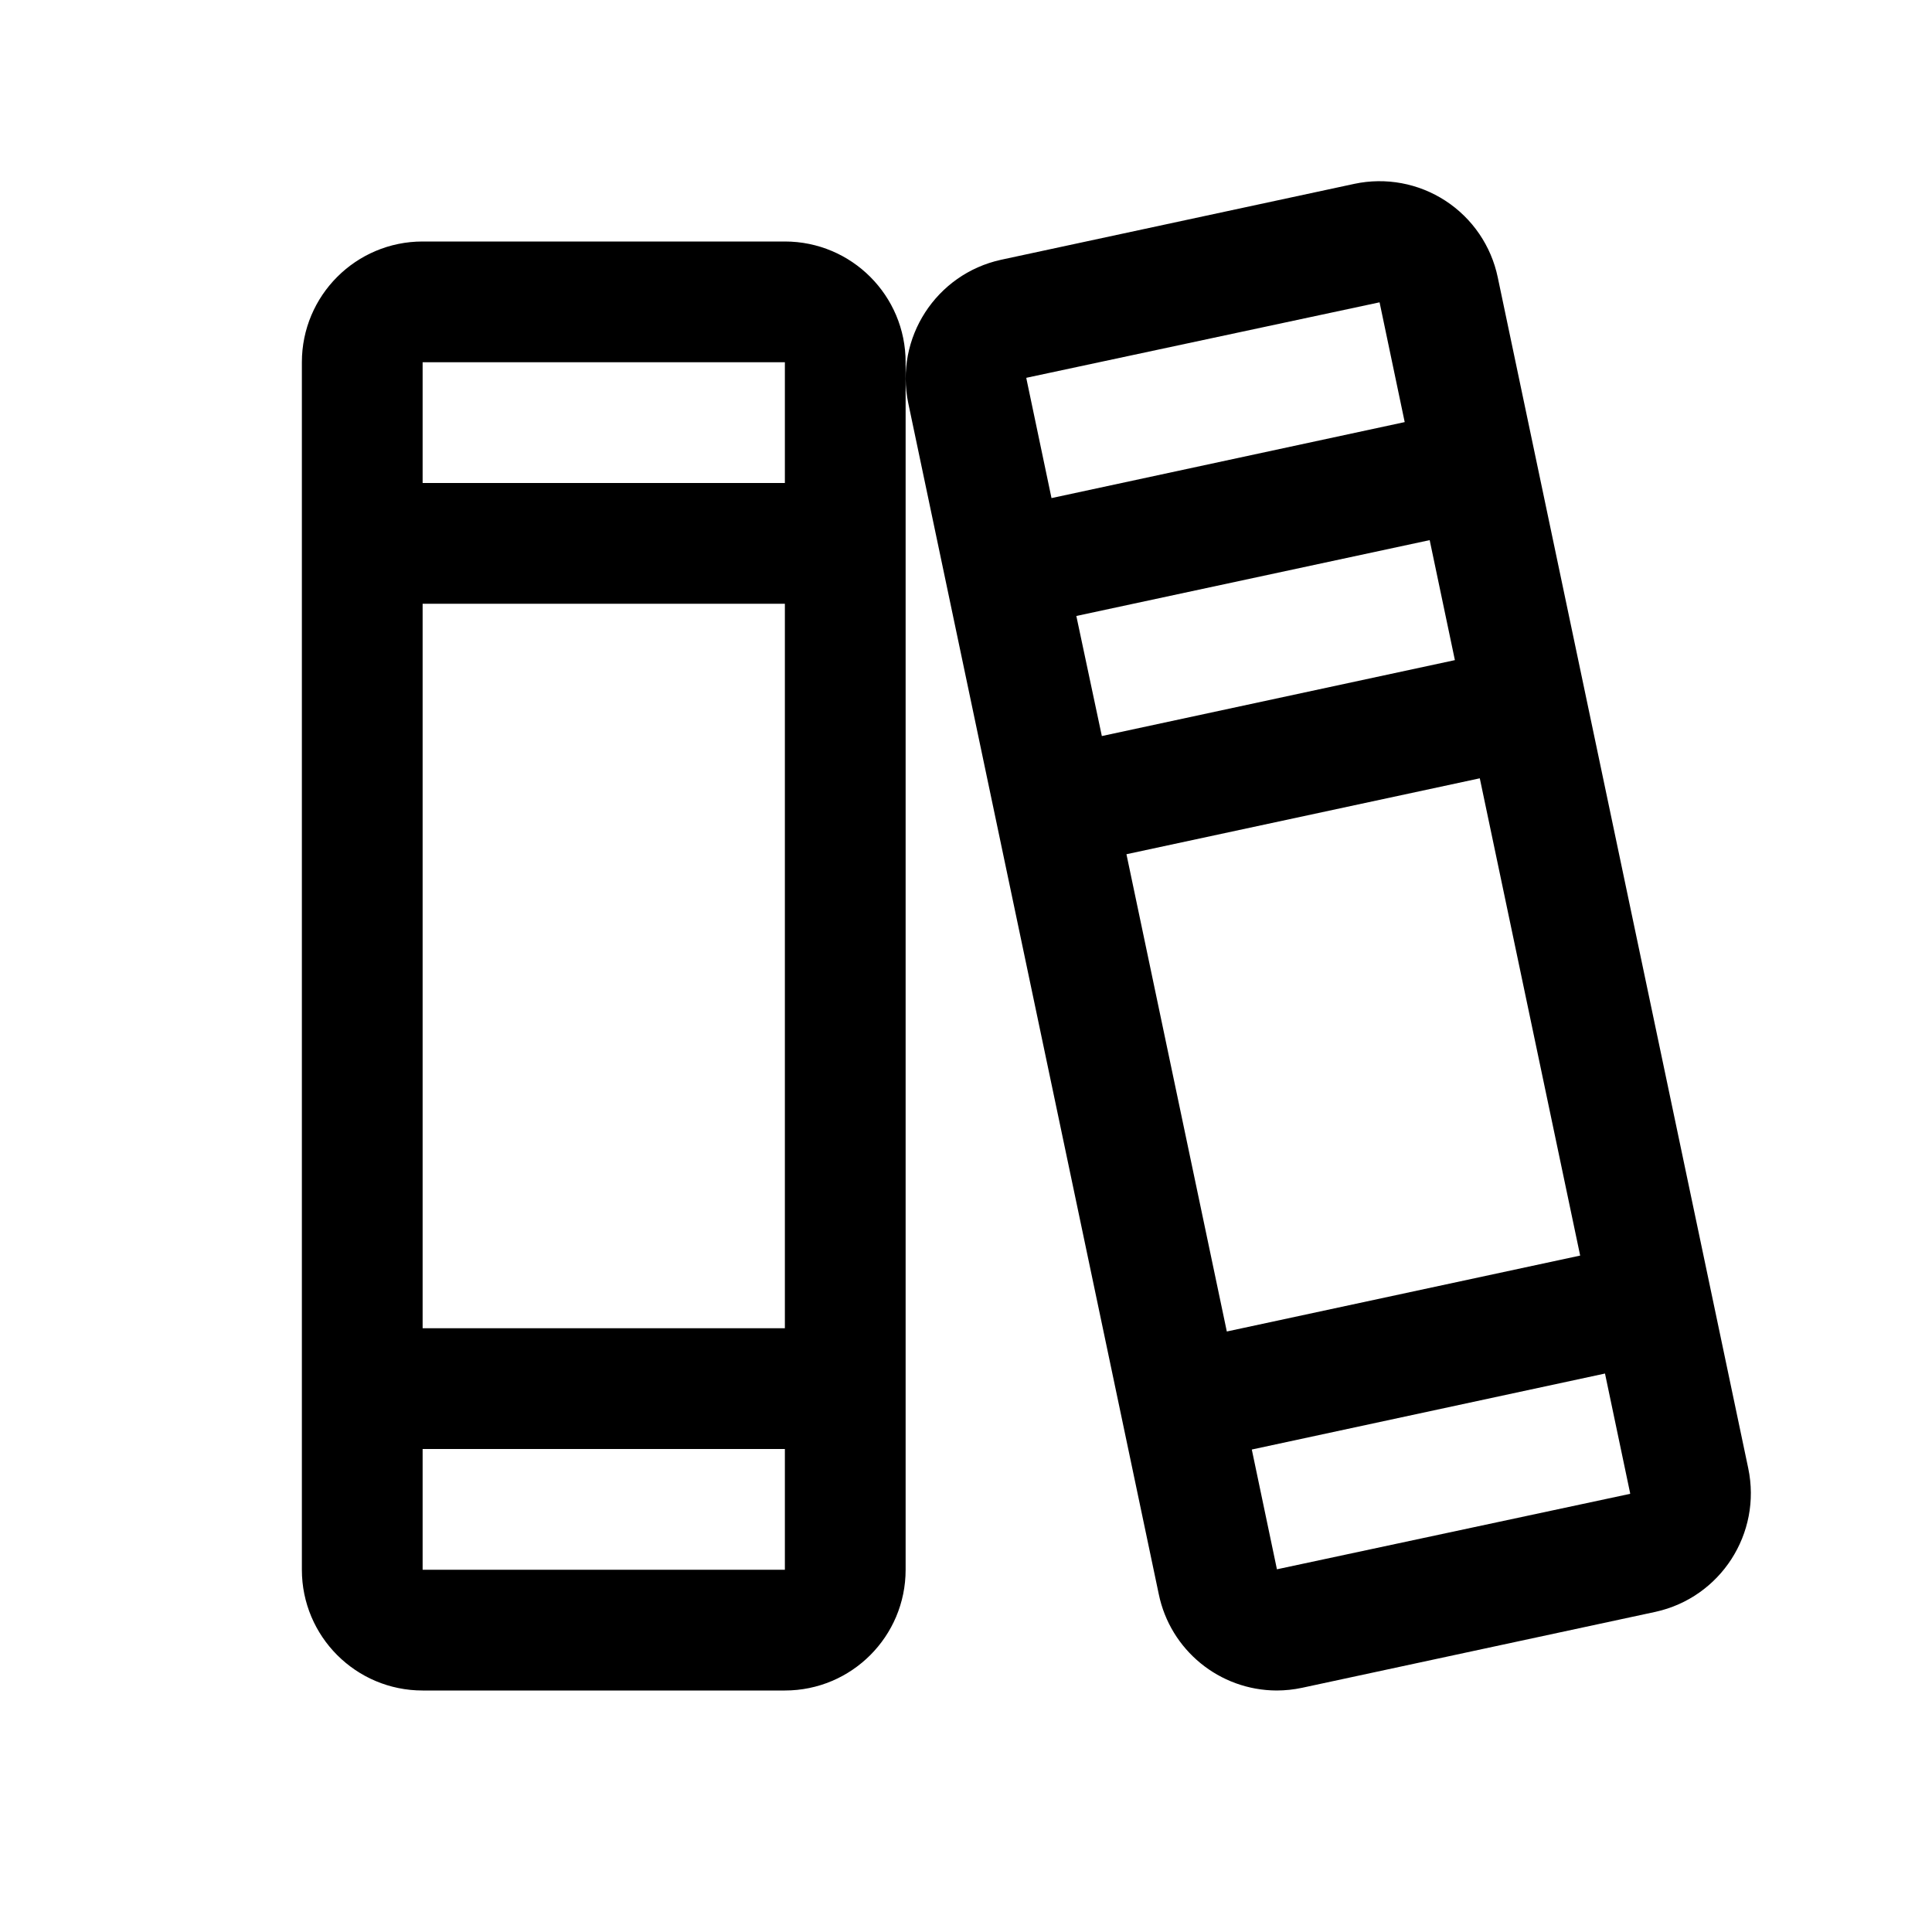
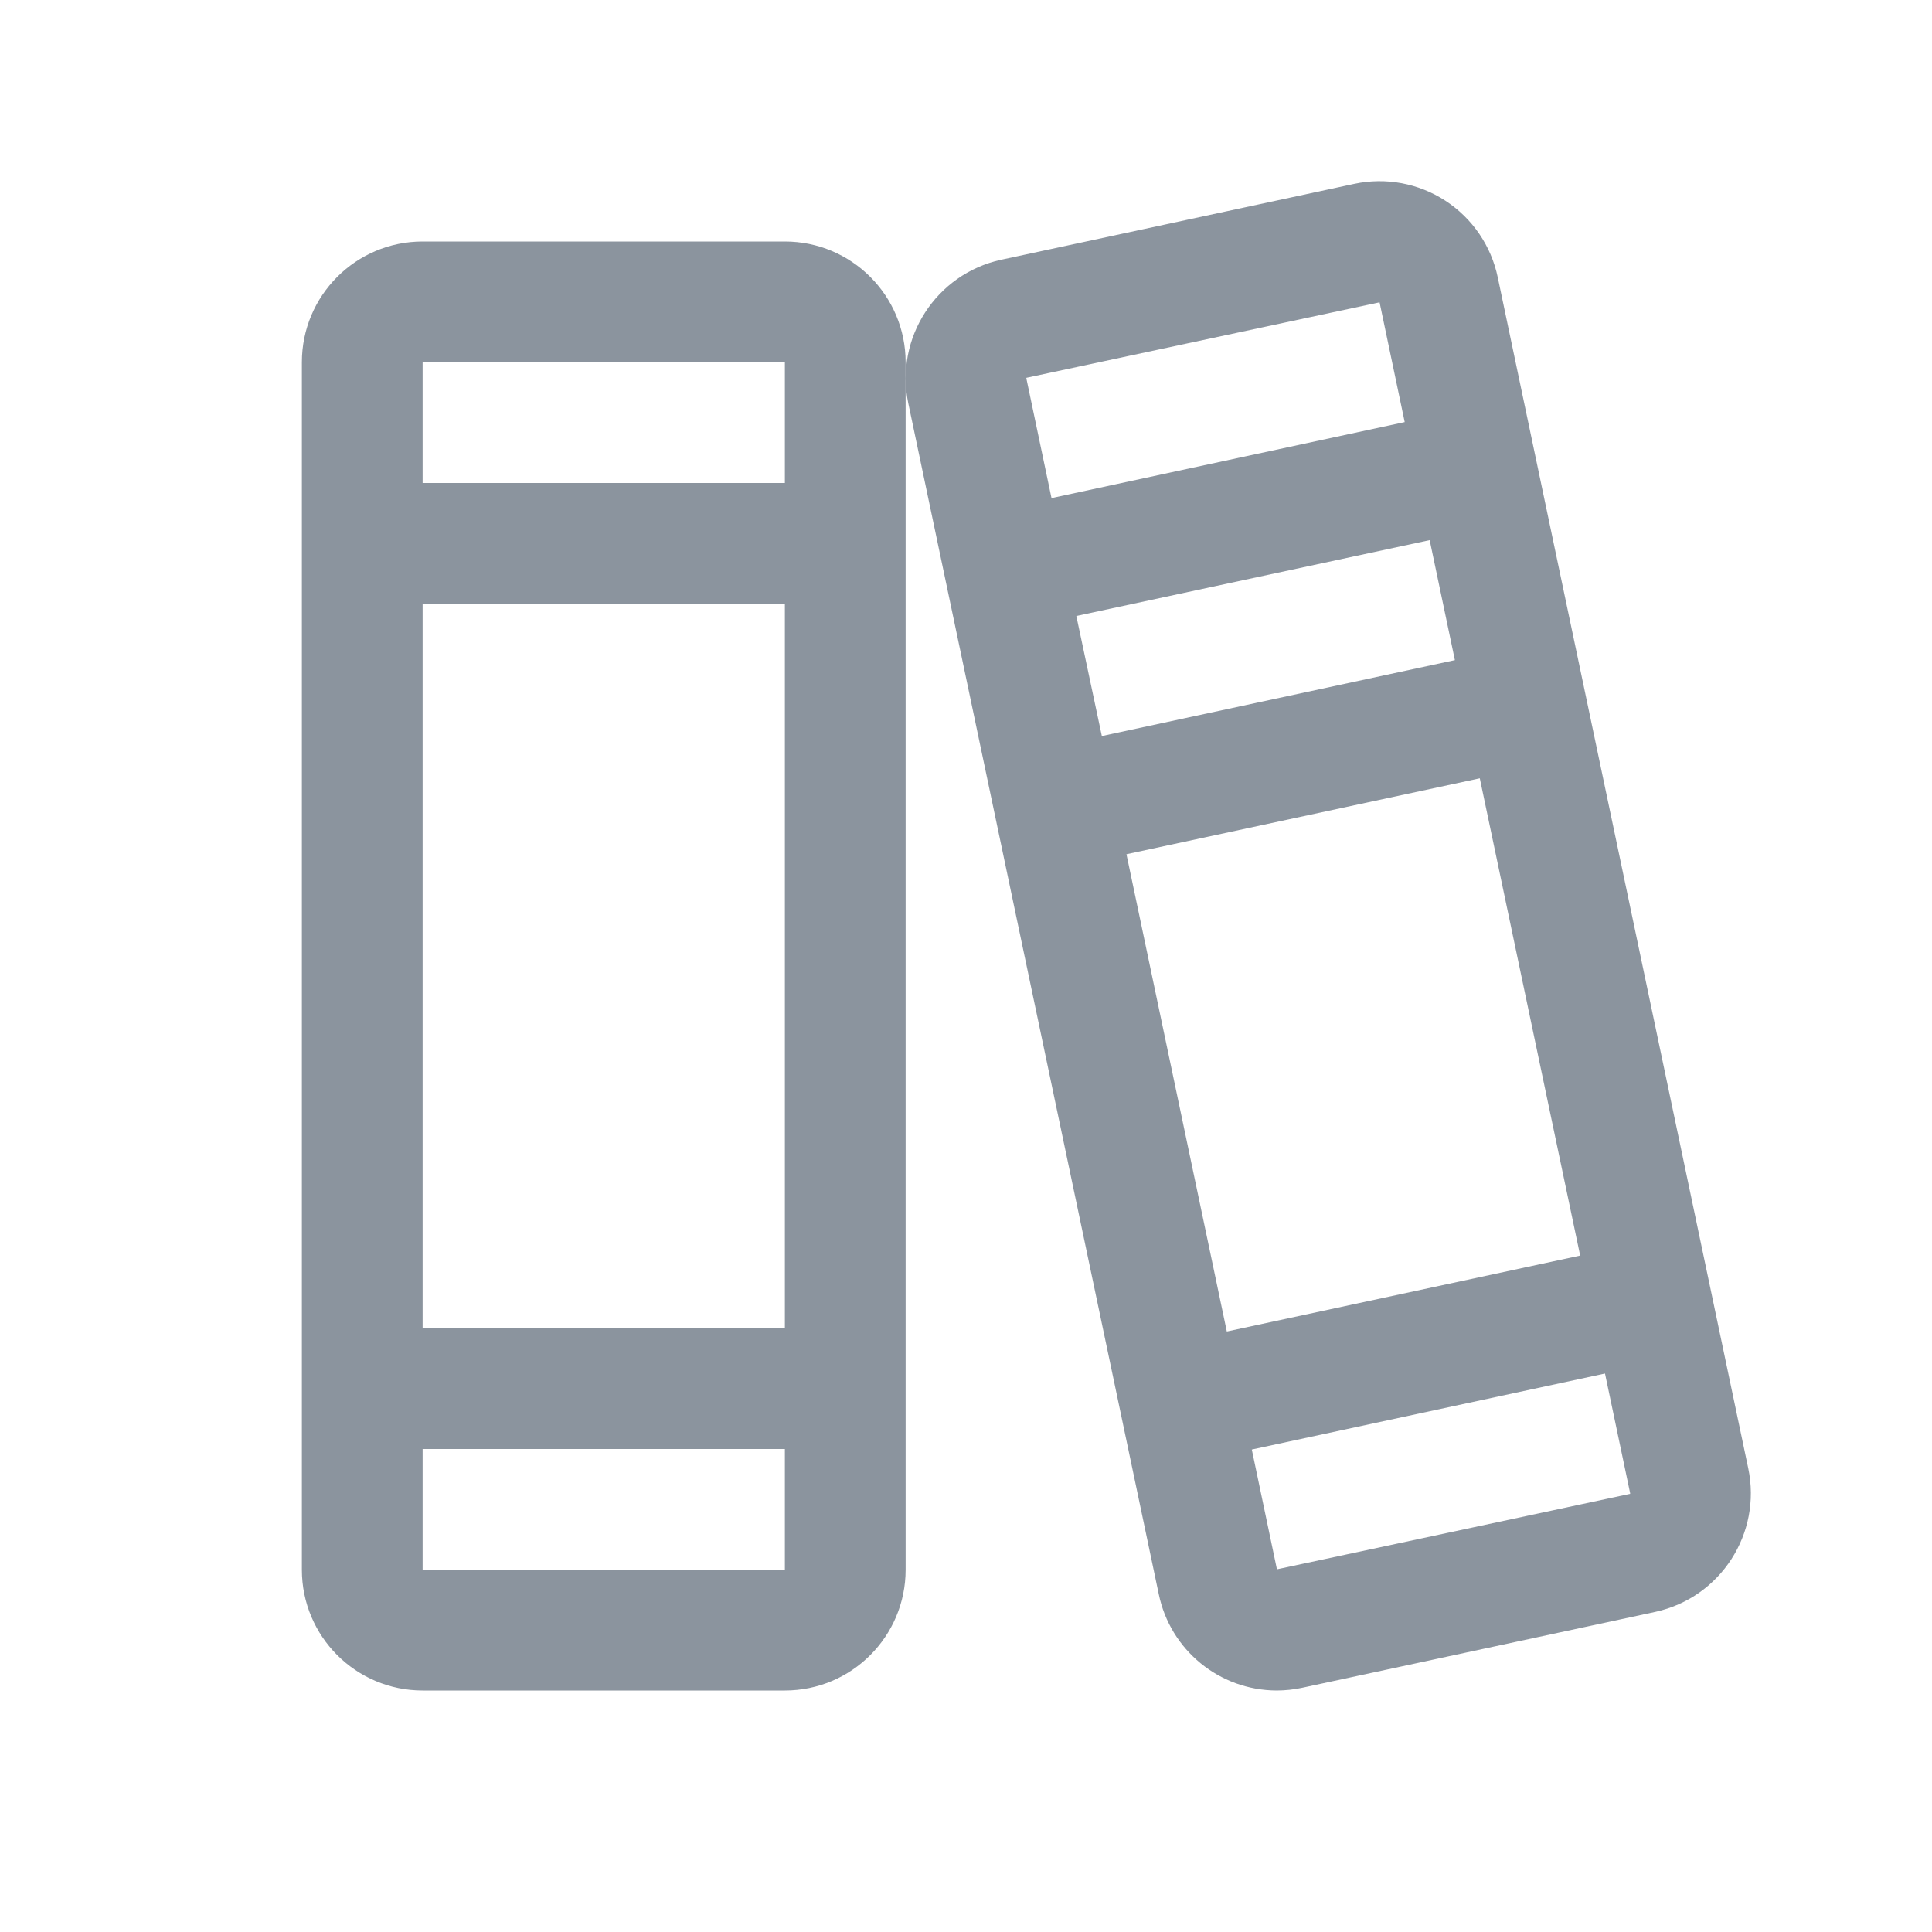
- <svg xmlns="http://www.w3.org/2000/svg" viewBox="0 0 256 256" fill="currentColor">
+ <svg xmlns="http://www.w3.org/2000/svg" viewBox="0 0 256 256" fill="#8b949e">
  <path d="M231.65,194.55,198.46,36.75a16,16,0,0,0-19-12.39L132.65,34.42a16.08,16.08,0,0,0-12.3,19l33.19,157.8A16,16,0,0,0,169.16,224a16.25,16.25,0,0,0,3.38-.36l46.81-10.06A16.09,16.09,0,0,0,231.65,194.55ZM136,50.15c0-.06,0-.09,0-.09l46.8-10,3.33,15.87L139.33,66Zm6.62,31.47,46.82-10.05,3.34,15.9L146,97.53Zm6.64,31.57,46.82-10.06,13.3,63.24-46.82,10.06ZM216,197.94l-46.8,10-3.33-15.87L212.67,182,216,197.85C216,197.91,216,197.94,216,197.94ZM104,32H56A16,16,0,0,0,40,48V208a16,16,0,0,0,16,16h48a16,16,0,0,0,16-16V48A16,16,0,0,0,104,32ZM56,48h48V64H56Zm0,32h48v96H56Zm48,128H56V192h48v16Z" />
</svg>
